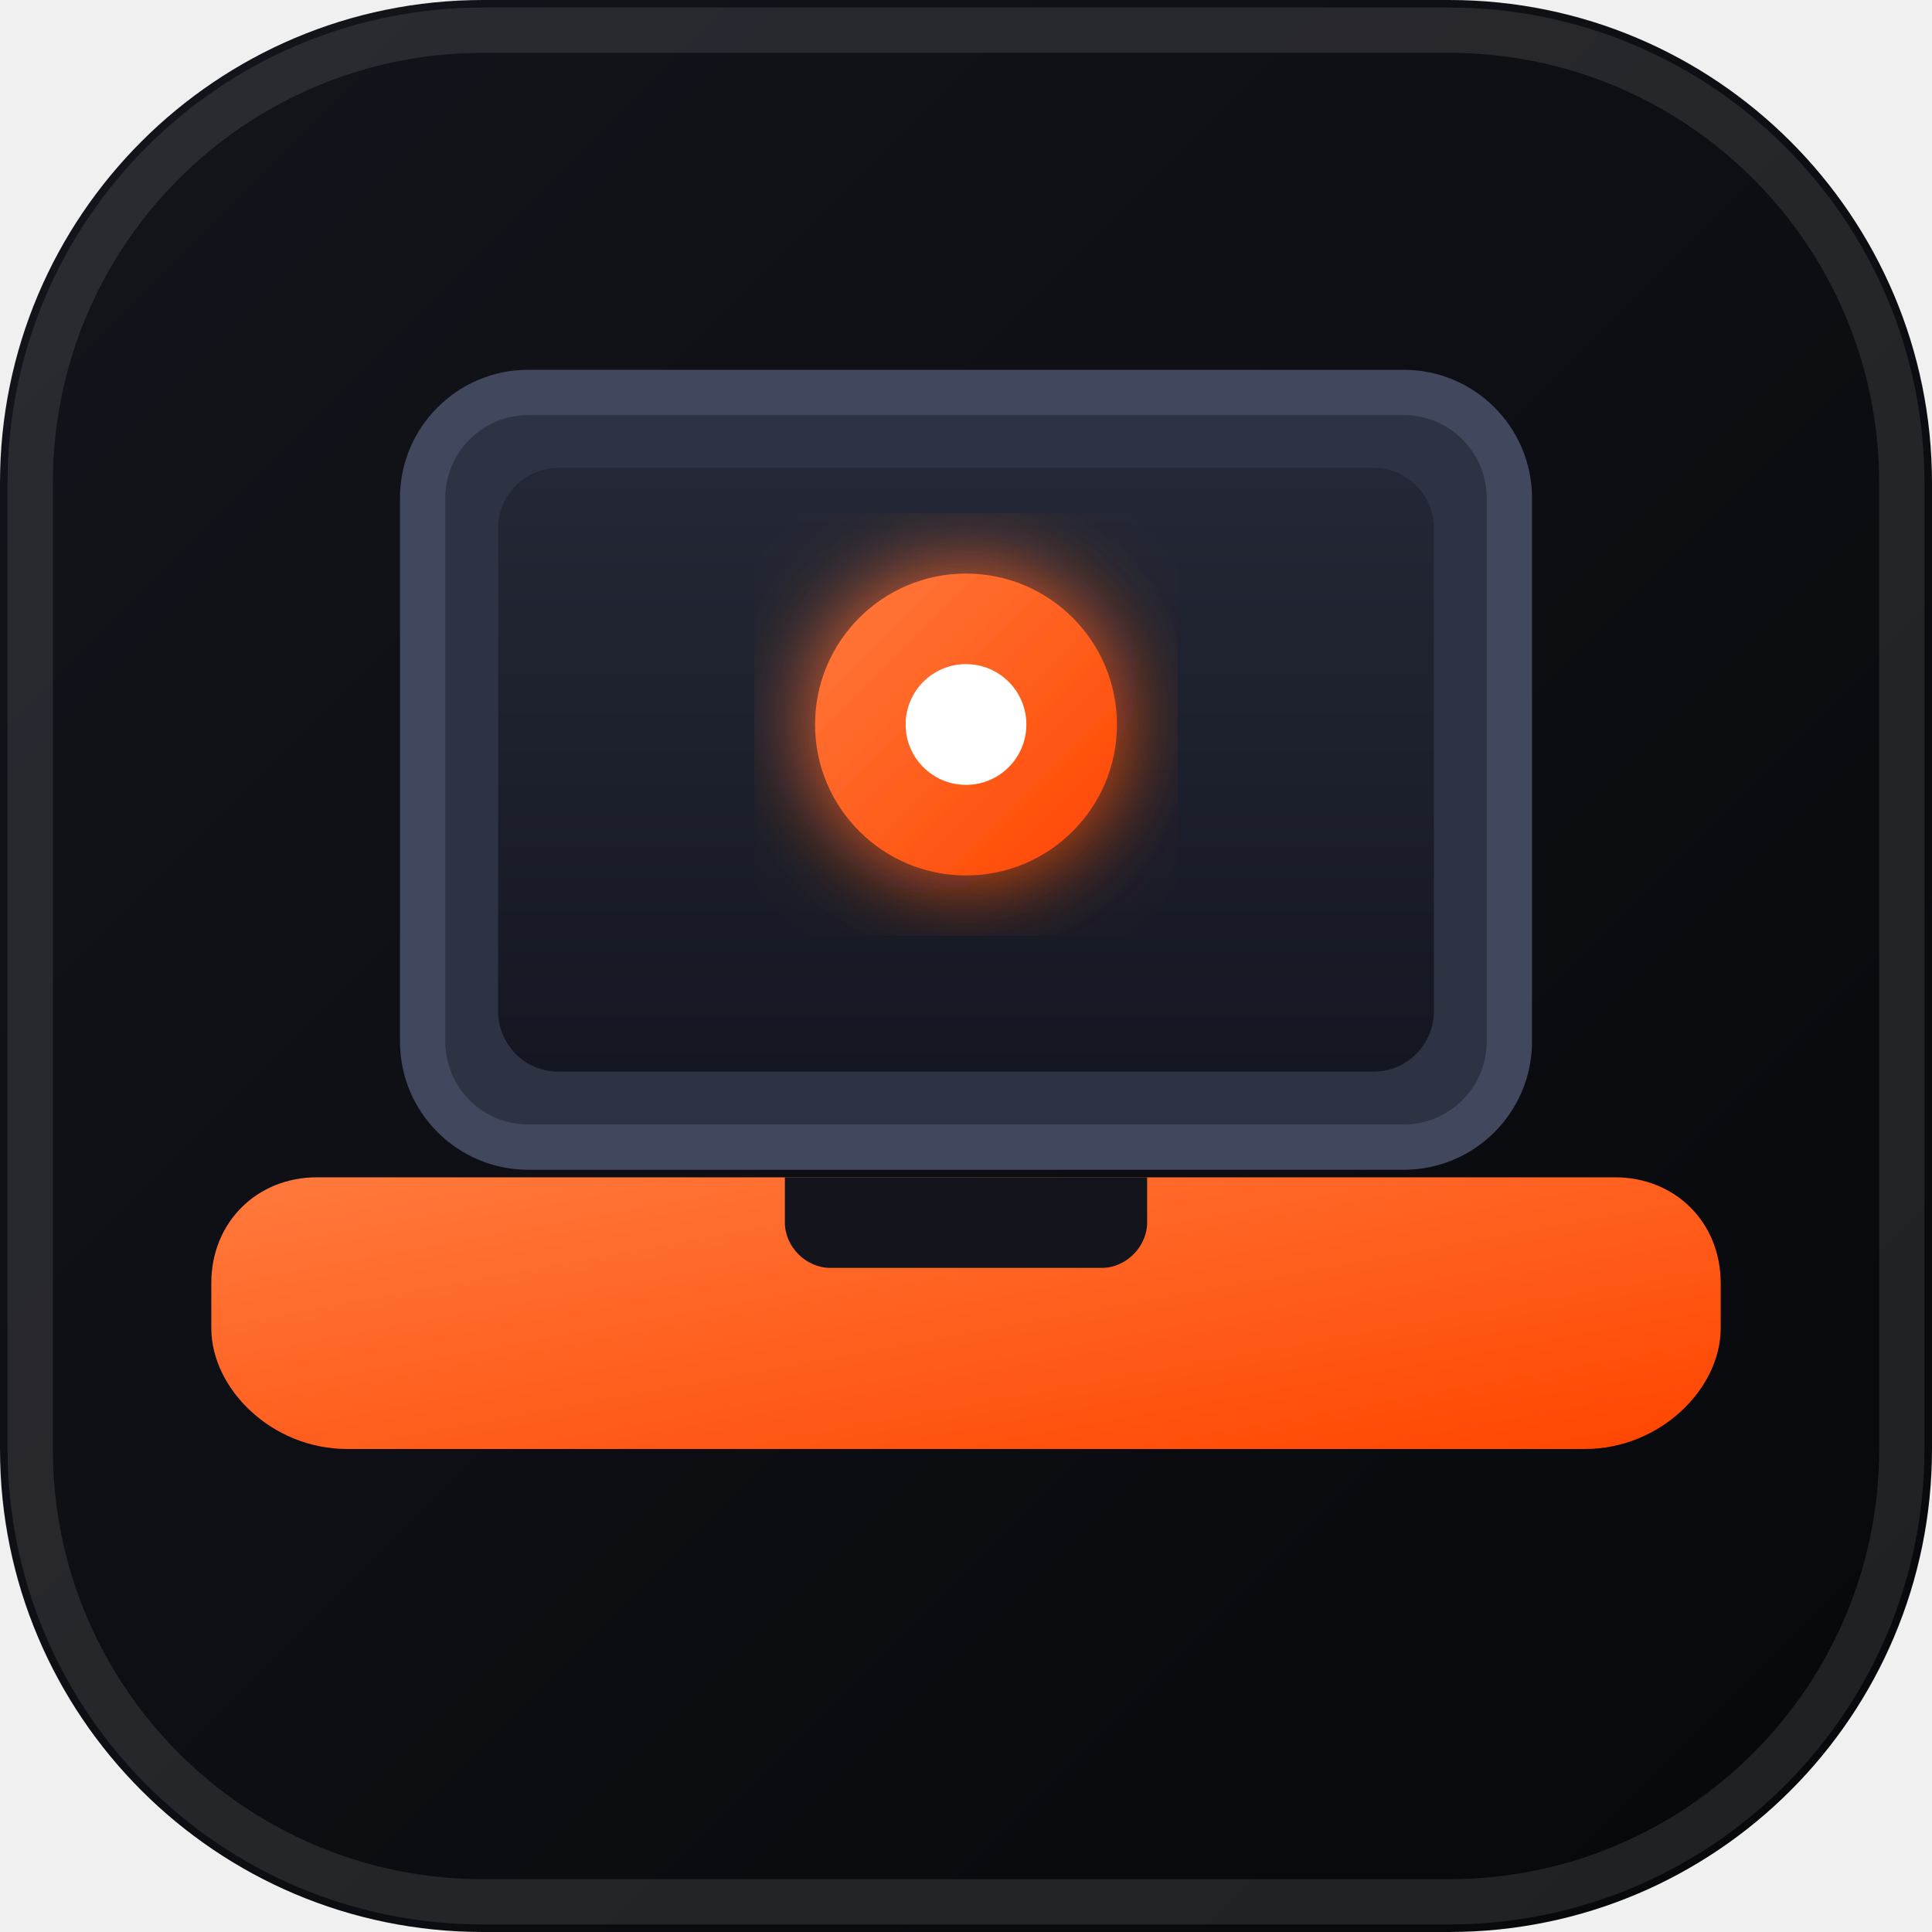
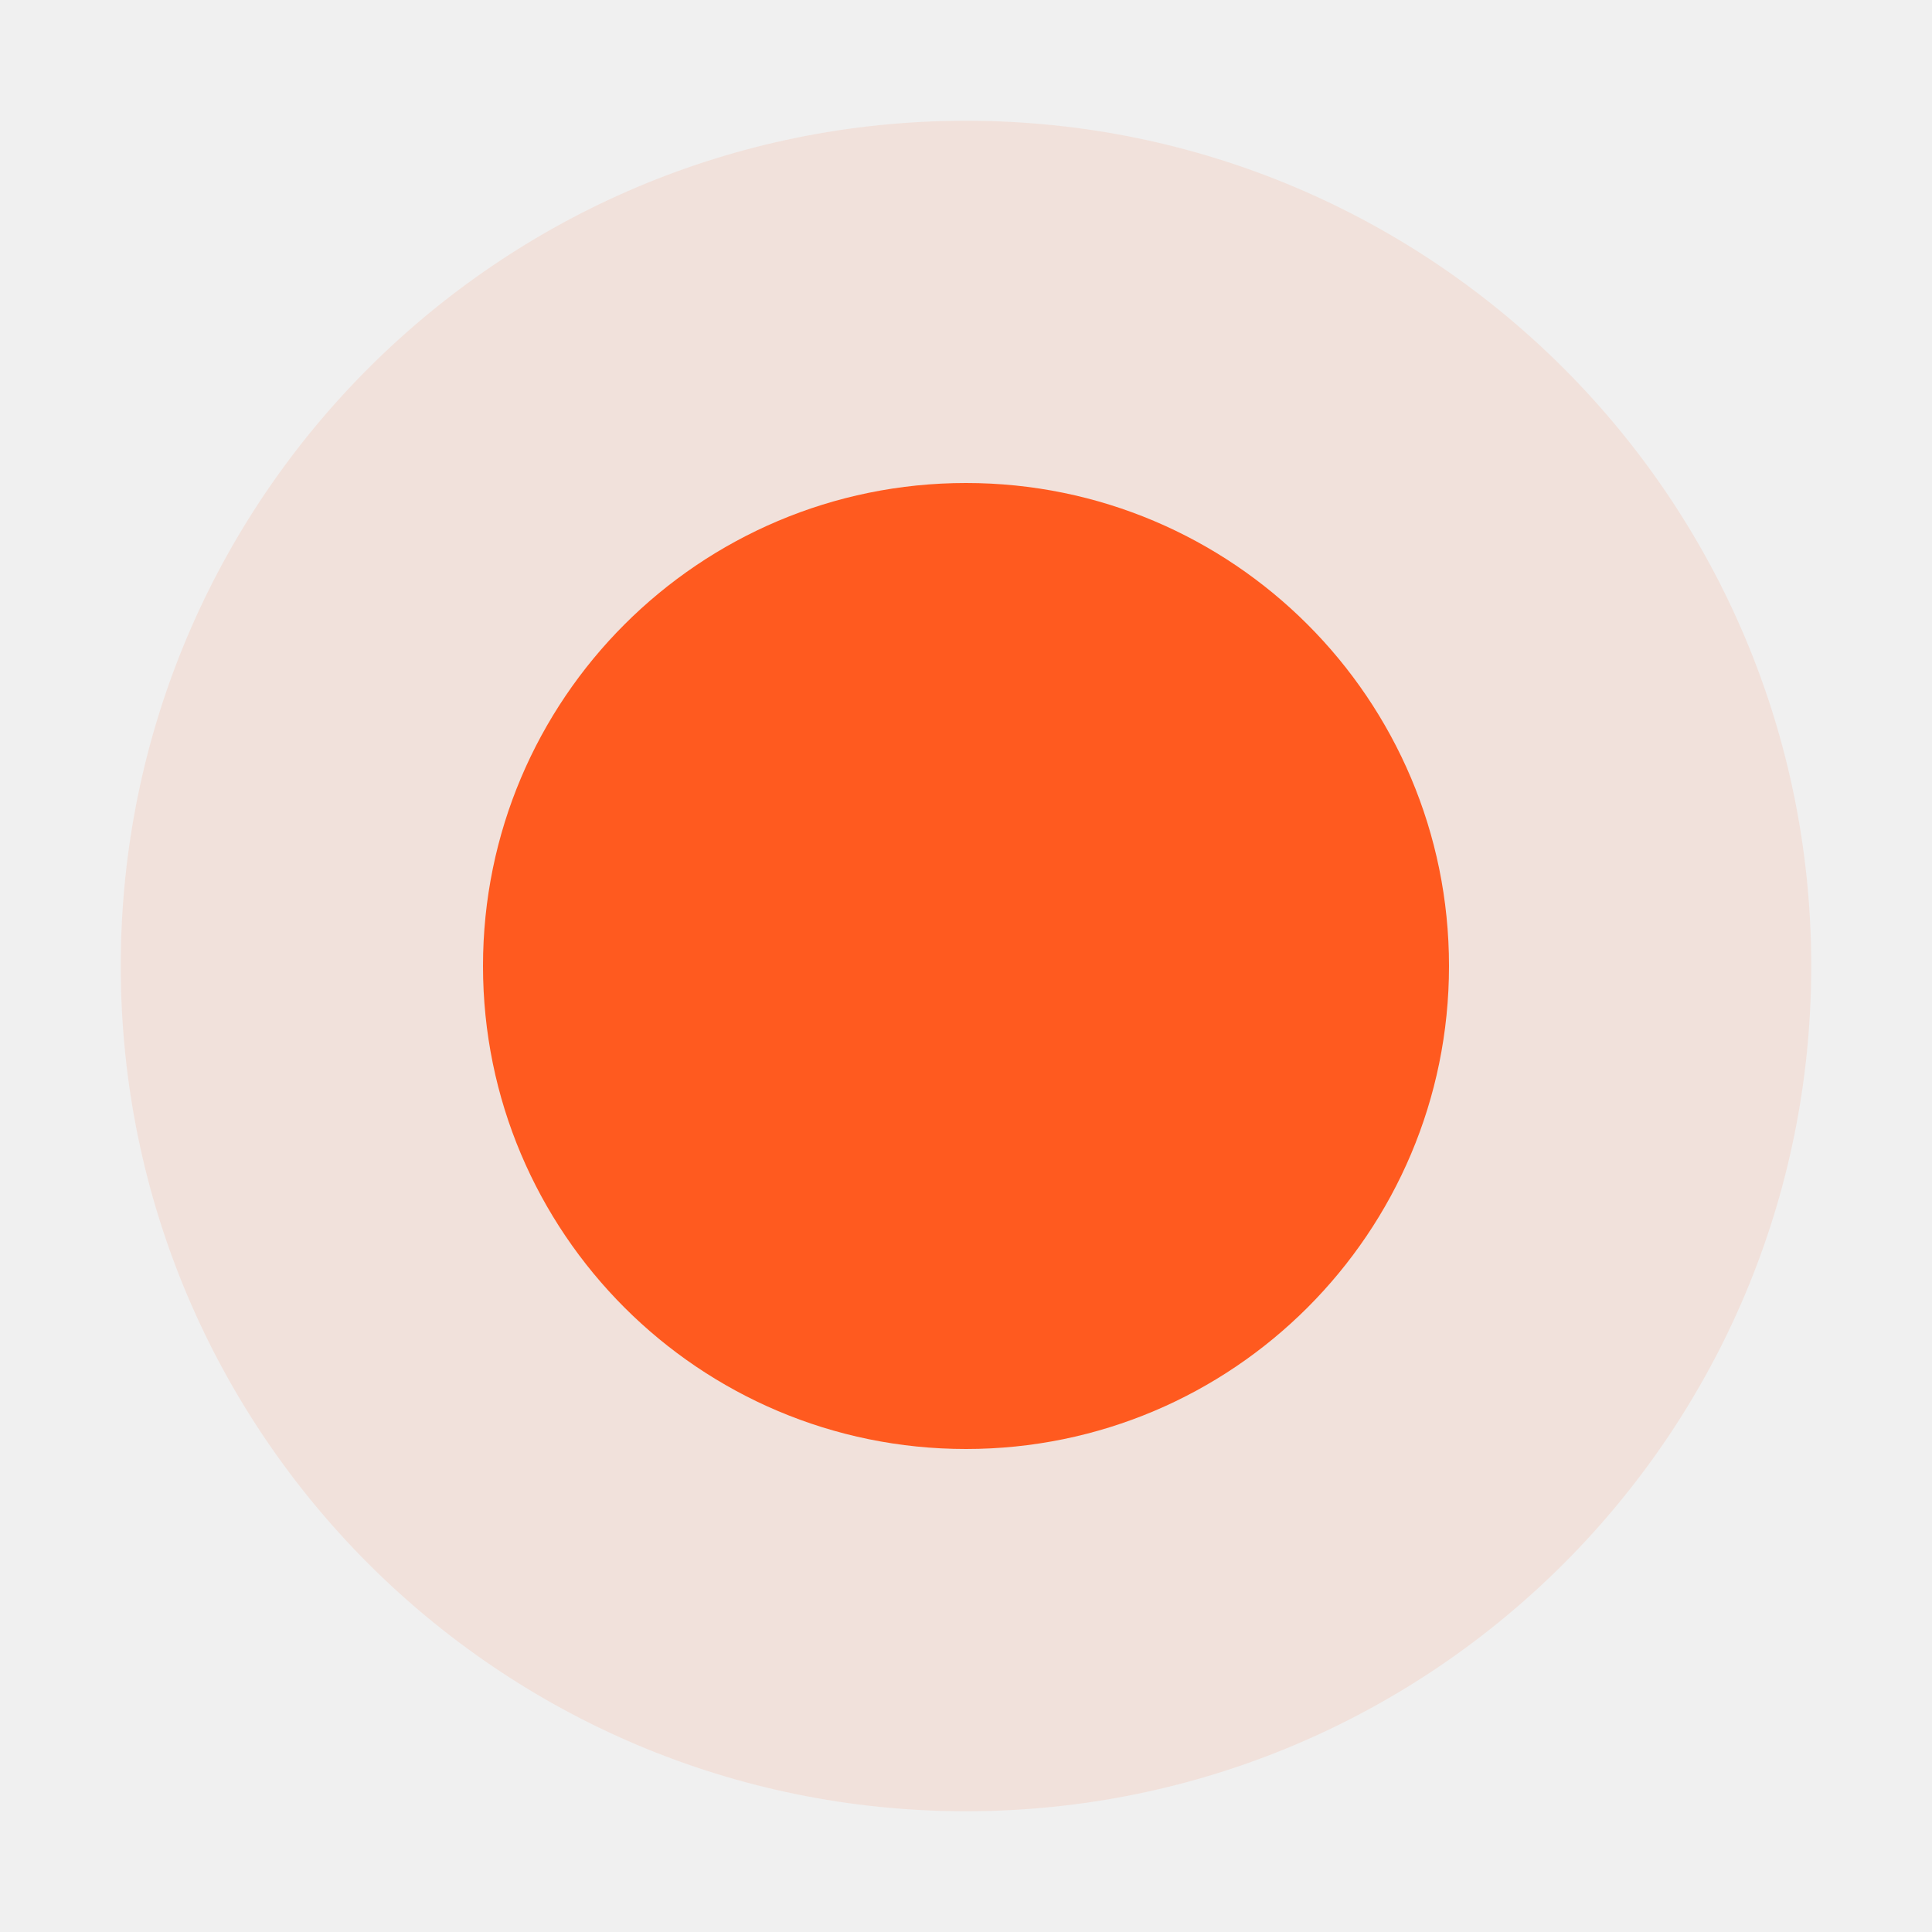
<svg xmlns="http://www.w3.org/2000/svg" viewBox="0 0 64 64" width="64" height="64">
-   <defs>
-     <linearGradient id="bgGrad" x1="0%" y1="0%" x2="100%" y2="100%">
-       <stop offset="0%" stop-color="#14151C" />
-       <stop offset="100%" stop-color="#07080B" />
-     </linearGradient>
-     <linearGradient id="accentGrad" x1="0%" y1="0%" x2="100%" y2="100%">
-       <stop offset="0%" stop-color="#FF7A3D" />
-       <stop offset="100%" stop-color="#FF4500" />
-     </linearGradient>
-     <linearGradient id="screenGrad" x1="0%" y1="0%" x2="0%" y2="100%">
-       <stop offset="0%" stop-color="#242836" />
-       <stop offset="100%" stop-color="#141722" />
-     </linearGradient>
-     <filter id="glow" x="-20%" y="-20%" width="140%" height="140%">
-       <feGaussianBlur stdDeviation="1.5" result="blur" />
-       <feComposite in="SourceGraphic" in2="blur" operator="over" />
-     </filter>
-   </defs>
-   <rect width="64" height="64" rx="16" fill="url(#bgGrad)" />
-   <rect x="1" y="1" width="62" height="62" rx="15" fill="none" stroke="#FFFFFF" stroke-opacity="0.1" stroke-width="1.5" />
-   <rect x="14" y="13" width="36" height="25" rx="3.5" fill="#2E3344" stroke="#41485D" stroke-width="1.5" />
-   <rect x="16.5" y="15.5" width="31" height="20" rx="2" fill="url(#screenGrad)" />
-   <circle cx="32" cy="24" r="5" fill="url(#accentGrad)" filter="url(#glow)" />
-   <circle cx="32" cy="24" r="2" fill="#FFFFFF" />
-   <path d="M7 42.5C7 40.5 8.5 39 10.5 39H53.5C55.5 39 57 40.5 57 42.5V44C57 46 55 48 52.5 48H11.5C9 48 7 46 7 44V42.5Z" fill="url(#accentGrad)" />
-   <path d="M26 39H38V40.5C38 41.3 37.3 42 36.5 42H27.5C26.7 42 26 41.3 26 40.5V39Z" fill="#14151C" />
+   <circle cx="32" cy="32" r="28" fill="#FF5A1F" fill-opacity="0.1" />
+   <circle cx="32" cy="32" r="16" fill="#FF5A1F" />
</svg>
